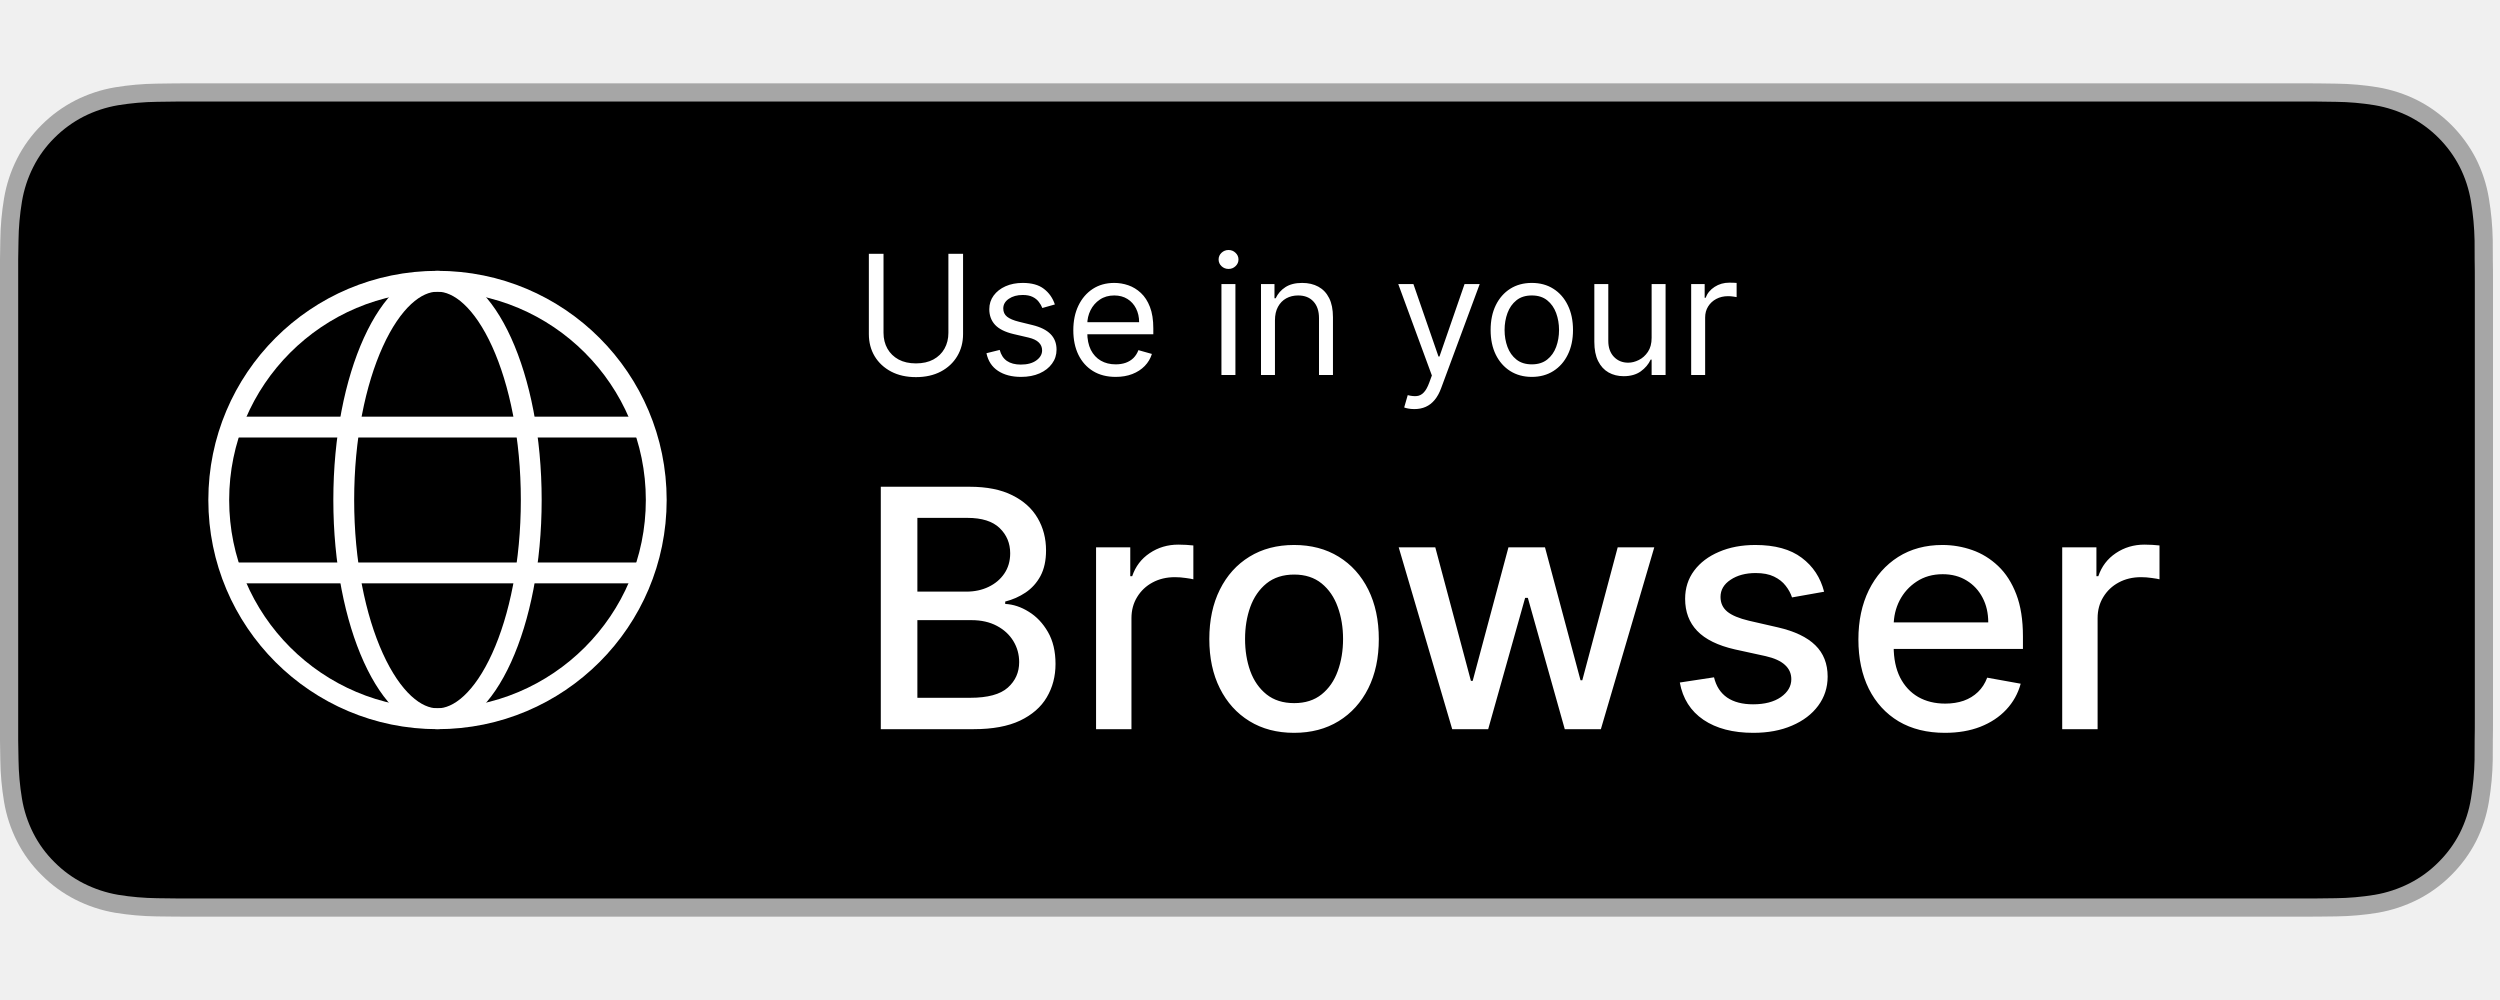
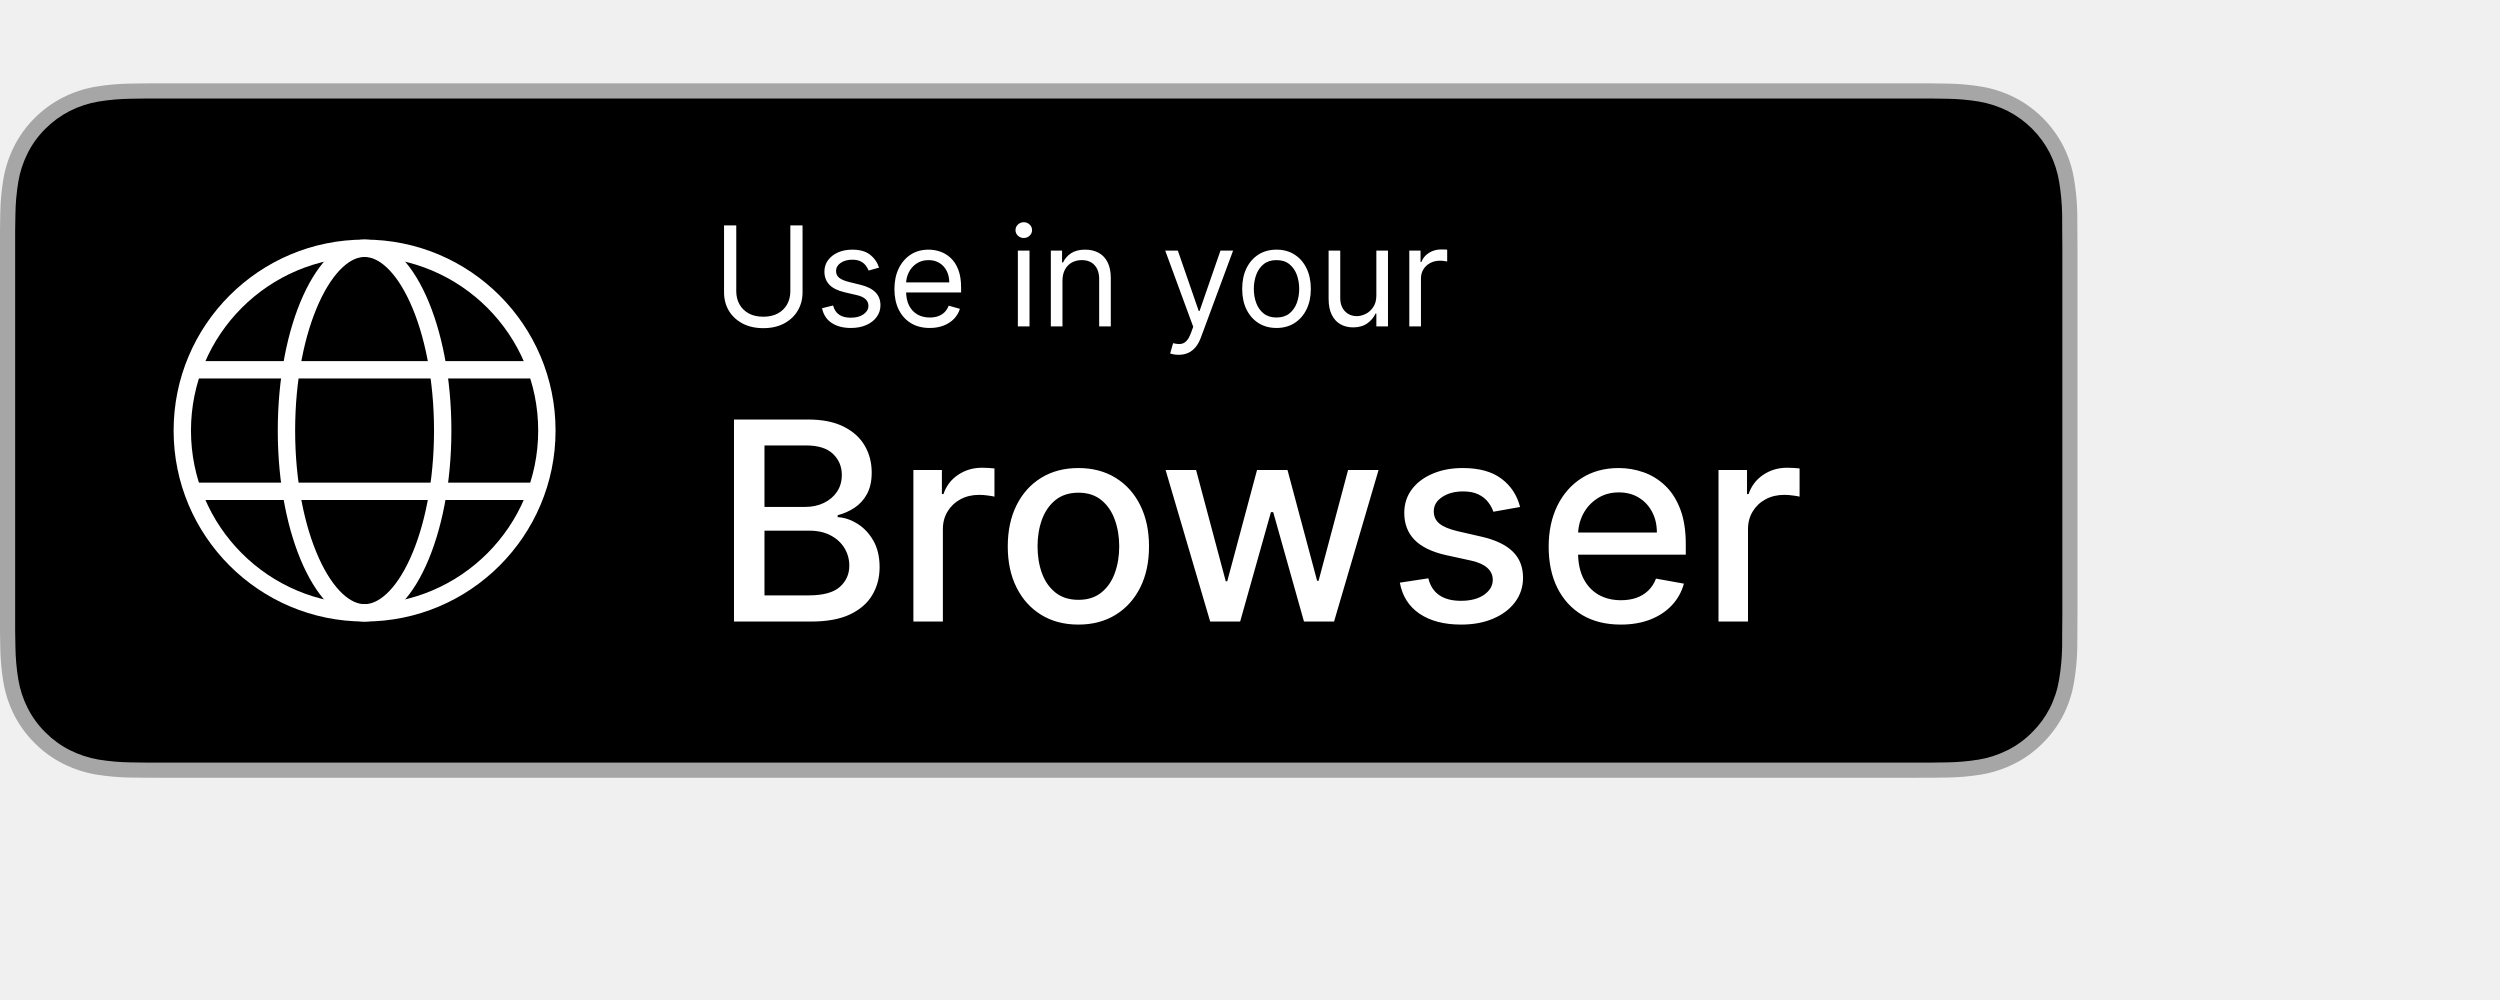
- <svg xmlns="http://www.w3.org/2000/svg" width="120" height="48" viewBox="0 0 120 40" fill="none">
+ <svg xmlns="http://www.w3.org/2000/svg" width="120" height="48" viewBox="0 0 144 48" fill="none">
  <g clip-path="url(#clip0_5_20)">
    <path d="M110.135 0H9.535C9.168 0 8.806 0 8.44 0.002C8.134 0.004 7.83 0.01 7.521 0.015C6.85 0.023 6.18 0.082 5.517 0.192C4.856 0.304 4.215 0.515 3.616 0.819C3.018 1.125 2.472 1.522 1.998 1.997C1.52 2.471 1.122 3.018 0.819 3.618C0.515 4.217 0.305 4.859 0.194 5.522C0.083 6.183 0.023 6.853 0.015 7.524C0.006 7.83 0.005 8.138 0 8.444V31.559C0.005 31.869 0.006 32.17 0.015 32.481C0.023 33.152 0.083 33.821 0.194 34.483C0.304 35.145 0.515 35.788 0.819 36.387C1.122 36.985 1.52 37.53 1.998 38.001C2.471 38.478 3.017 38.876 3.616 39.18C4.215 39.484 4.855 39.697 5.517 39.811C6.18 39.919 6.85 39.979 7.521 39.987C7.83 39.994 8.134 39.998 8.44 39.998C8.806 40 9.168 40 9.535 40H110.135C110.494 40 110.859 40 111.219 39.998C111.523 39.998 111.836 39.994 112.141 39.987C112.811 39.979 113.479 39.92 114.141 39.811C114.804 39.696 115.448 39.483 116.049 39.18C116.647 38.876 117.193 38.478 117.666 38.001C118.142 37.528 118.541 36.984 118.848 36.387C119.15 35.787 119.358 35.145 119.467 34.483C119.578 33.821 119.64 33.152 119.652 32.481C119.656 32.17 119.656 31.869 119.656 31.559C119.664 31.195 119.664 30.834 119.664 30.465V9.536C119.664 9.17 119.664 8.807 119.656 8.444C119.656 8.138 119.656 7.83 119.652 7.524C119.64 6.853 119.578 6.183 119.467 5.522C119.358 4.859 119.149 4.218 118.848 3.618C118.23 2.415 117.252 1.436 116.049 0.818C115.448 0.516 114.804 0.304 114.141 0.191C113.48 0.081 112.811 0.022 112.141 0.015C111.836 0.01 111.523 0.004 111.219 0.002C110.859 0 110.494 0 110.135 0Z" fill="#A6A6A6" />
    <path d="M8.445 39.125C8.14 39.125 7.843 39.121 7.541 39.114C6.914 39.106 6.29 39.052 5.671 38.951C5.095 38.852 4.537 38.667 4.015 38.403C3.498 38.142 3.026 37.798 2.618 37.387C2.204 36.98 1.859 36.508 1.597 35.99C1.333 35.469 1.149 34.91 1.054 34.333C0.951 33.713 0.896 33.086 0.888 32.458C0.881 32.247 0.873 31.545 0.873 31.545V8.444C0.873 8.444 0.882 7.753 0.888 7.55C0.895 6.922 0.951 6.297 1.053 5.678C1.149 5.099 1.332 4.539 1.597 4.016C1.857 3.498 2.2 3.026 2.612 2.618C3.023 2.206 3.496 1.861 4.014 1.595C4.535 1.332 5.092 1.149 5.667 1.051C6.288 0.95 6.915 0.895 7.543 0.887L8.445 0.875H111.214L112.127 0.888C112.75 0.895 113.371 0.949 113.985 1.05C114.566 1.149 115.13 1.334 115.656 1.598C116.694 2.133 117.539 2.979 118.071 4.018C118.332 4.538 118.512 5.094 118.606 5.667C118.71 6.291 118.768 6.922 118.78 7.554C118.783 7.837 118.783 8.142 118.783 8.444C118.791 8.819 118.791 9.176 118.791 9.536V30.465C118.791 30.828 118.791 31.183 118.783 31.54C118.783 31.865 118.783 32.163 118.779 32.47C118.768 33.091 118.71 33.71 118.608 34.323C118.515 34.904 118.333 35.468 118.068 35.993C117.805 36.506 117.462 36.973 117.053 37.379C116.644 37.793 116.172 38.138 115.653 38.401C115.128 38.667 114.566 38.853 113.985 38.951C113.367 39.052 112.742 39.107 112.116 39.114C111.823 39.121 111.517 39.125 111.219 39.125L110.135 39.127L8.445 39.125Z" fill="black" />
    <path d="M45.523 8.182H46.227V12.034C46.227 12.432 46.133 12.787 45.946 13.099C45.76 13.41 45.498 13.655 45.159 13.835C44.82 14.013 44.422 14.102 43.966 14.102C43.51 14.102 43.112 14.013 42.773 13.835C42.434 13.655 42.17 13.41 41.983 13.099C41.797 12.787 41.705 12.432 41.705 12.034V8.182H42.409V11.977C42.409 12.261 42.472 12.514 42.597 12.736C42.722 12.956 42.9 13.129 43.131 13.256C43.364 13.381 43.642 13.443 43.966 13.443C44.29 13.443 44.568 13.381 44.801 13.256C45.034 13.129 45.212 12.956 45.335 12.736C45.46 12.514 45.523 12.261 45.523 11.977V8.182ZM50.634 10.614L50.032 10.784C49.994 10.684 49.938 10.586 49.864 10.492C49.792 10.395 49.694 10.315 49.569 10.253C49.444 10.19 49.284 10.159 49.089 10.159C48.822 10.159 48.599 10.221 48.421 10.344C48.245 10.465 48.157 10.619 48.157 10.807C48.157 10.973 48.218 11.105 48.339 11.202C48.46 11.298 48.649 11.379 48.907 11.443L49.555 11.602C49.945 11.697 50.236 11.842 50.427 12.037C50.618 12.23 50.714 12.479 50.714 12.784C50.714 13.034 50.642 13.258 50.498 13.454C50.356 13.652 50.157 13.807 49.901 13.921C49.646 14.034 49.348 14.091 49.009 14.091C48.564 14.091 48.196 13.994 47.904 13.801C47.612 13.608 47.428 13.326 47.35 12.954L47.986 12.796C48.047 13.03 48.162 13.206 48.33 13.324C48.501 13.441 48.723 13.5 48.998 13.5C49.31 13.5 49.559 13.434 49.742 13.301C49.928 13.167 50.021 13.006 50.021 12.818C50.021 12.667 49.968 12.54 49.861 12.438C49.755 12.333 49.593 12.256 49.373 12.204L48.646 12.034C48.246 11.939 47.952 11.793 47.765 11.594C47.579 11.393 47.486 11.142 47.486 10.841C47.486 10.595 47.556 10.377 47.694 10.188C47.834 9.998 48.024 9.849 48.265 9.741C48.507 9.634 48.782 9.58 49.089 9.58C49.521 9.58 49.86 9.674 50.106 9.864C50.354 10.053 50.53 10.303 50.634 10.614ZM53.553 14.091C53.132 14.091 52.769 13.998 52.465 13.812C52.161 13.625 51.928 13.364 51.763 13.028C51.6 12.691 51.519 12.299 51.519 11.852C51.519 11.405 51.6 11.011 51.763 10.671C51.928 10.328 52.157 10.061 52.45 9.869C52.746 9.676 53.09 9.58 53.484 9.58C53.712 9.58 53.936 9.617 54.158 9.693C54.379 9.769 54.581 9.892 54.763 10.062C54.945 10.231 55.09 10.454 55.197 10.733C55.305 11.011 55.359 11.354 55.359 11.761V12.046H51.996V11.466H54.678C54.678 11.22 54.628 11 54.53 10.807C54.433 10.614 54.295 10.461 54.115 10.349C53.937 10.238 53.727 10.182 53.484 10.182C53.217 10.182 52.986 10.248 52.791 10.381C52.598 10.511 52.449 10.682 52.345 10.892C52.241 11.102 52.189 11.328 52.189 11.568V11.954C52.189 12.284 52.246 12.563 52.359 12.793C52.475 13.02 52.635 13.193 52.84 13.312C53.044 13.43 53.282 13.489 53.553 13.489C53.729 13.489 53.888 13.464 54.03 13.415C54.174 13.364 54.298 13.288 54.402 13.188C54.506 13.085 54.587 12.958 54.644 12.807L55.291 12.989C55.223 13.208 55.108 13.402 54.947 13.568C54.786 13.733 54.588 13.862 54.351 13.954C54.114 14.046 53.848 14.091 53.553 14.091ZM58.629 14V9.636H59.3V14H58.629ZM58.97 8.909C58.84 8.909 58.727 8.865 58.632 8.776C58.539 8.687 58.493 8.58 58.493 8.455C58.493 8.33 58.539 8.223 58.632 8.134C58.727 8.045 58.84 8 58.97 8C59.101 8 59.213 8.045 59.305 8.134C59.4 8.223 59.447 8.33 59.447 8.455C59.447 8.58 59.4 8.687 59.305 8.776C59.213 8.865 59.101 8.909 58.97 8.909ZM61.198 11.375V14H60.528V9.636H61.175V10.318H61.232C61.334 10.097 61.49 9.919 61.698 9.784C61.907 9.648 62.175 9.58 62.505 9.58C62.8 9.58 63.059 9.64 63.281 9.761C63.502 9.881 63.675 10.062 63.798 10.307C63.921 10.549 63.982 10.856 63.982 11.227V14H63.312V11.273C63.312 10.93 63.223 10.663 63.045 10.472C62.867 10.278 62.622 10.182 62.312 10.182C62.098 10.182 61.907 10.228 61.738 10.321C61.571 10.414 61.44 10.549 61.343 10.727C61.246 10.905 61.198 11.121 61.198 11.375ZM67.889 15.636C67.776 15.636 67.674 15.627 67.585 15.608C67.496 15.591 67.435 15.574 67.401 15.557L67.571 14.966C67.734 15.008 67.878 15.023 68.003 15.011C68.128 15 68.239 14.944 68.335 14.844C68.434 14.745 68.524 14.585 68.605 14.364L68.73 14.023L67.117 9.636H67.844L69.048 13.114H69.094L70.298 9.636H71.026L69.173 14.636C69.09 14.862 68.987 15.048 68.864 15.196C68.74 15.346 68.597 15.456 68.435 15.528C68.274 15.6 68.092 15.636 67.889 15.636ZM73.527 14.091C73.133 14.091 72.787 13.997 72.49 13.81C72.195 13.622 71.963 13.36 71.797 13.023C71.632 12.686 71.55 12.292 71.55 11.841C71.55 11.386 71.632 10.99 71.797 10.651C71.963 10.312 72.195 10.048 72.49 9.861C72.787 9.673 73.133 9.58 73.527 9.58C73.921 9.58 74.266 9.673 74.561 9.861C74.858 10.048 75.09 10.312 75.254 10.651C75.421 10.99 75.504 11.386 75.504 11.841C75.504 12.292 75.421 12.686 75.254 13.023C75.09 13.36 74.858 13.622 74.561 13.81C74.266 13.997 73.921 14.091 73.527 14.091ZM73.527 13.489C73.826 13.489 74.072 13.412 74.266 13.258C74.459 13.105 74.602 12.903 74.695 12.653C74.787 12.403 74.834 12.133 74.834 11.841C74.834 11.549 74.787 11.277 74.695 11.026C74.602 10.774 74.459 10.57 74.266 10.415C74.072 10.259 73.826 10.182 73.527 10.182C73.228 10.182 72.981 10.259 72.788 10.415C72.595 10.57 72.452 10.774 72.359 11.026C72.267 11.277 72.22 11.549 72.22 11.841C72.22 12.133 72.267 12.403 72.359 12.653C72.452 12.903 72.595 13.105 72.788 13.258C72.981 13.412 73.228 13.489 73.527 13.489ZM79.278 12.216V9.636H79.948V14H79.278V13.261H79.232C79.13 13.483 78.971 13.671 78.755 13.827C78.539 13.98 78.266 14.057 77.937 14.057C77.664 14.057 77.422 13.997 77.21 13.878C76.997 13.757 76.831 13.575 76.71 13.332C76.588 13.088 76.528 12.78 76.528 12.409V9.636H77.198V12.364C77.198 12.682 77.287 12.936 77.465 13.125C77.645 13.314 77.874 13.409 78.153 13.409C78.319 13.409 78.489 13.367 78.661 13.281C78.835 13.196 78.981 13.065 79.099 12.889C79.218 12.713 79.278 12.489 79.278 12.216ZM81.176 14V9.636H81.824V10.296H81.869C81.949 10.079 82.093 9.904 82.301 9.77C82.51 9.635 82.744 9.568 83.006 9.568C83.055 9.568 83.117 9.569 83.19 9.571C83.264 9.573 83.32 9.576 83.358 9.58V10.261C83.335 10.256 83.283 10.247 83.202 10.236C83.122 10.223 83.038 10.216 82.949 10.216C82.737 10.216 82.547 10.26 82.381 10.349C82.216 10.437 82.085 10.558 81.989 10.713C81.894 10.867 81.847 11.042 81.847 11.239V14H81.176Z" fill="white" />
    <path d="M42.278 31V19.364H46.54C47.365 19.364 48.049 19.5 48.591 19.773C49.133 20.042 49.538 20.407 49.807 20.869C50.076 21.328 50.21 21.845 50.21 22.421C50.21 22.905 50.121 23.314 49.943 23.648C49.765 23.977 49.526 24.242 49.227 24.443C48.932 24.64 48.606 24.784 48.25 24.875V24.989C48.636 25.008 49.013 25.133 49.381 25.364C49.752 25.591 50.059 25.915 50.301 26.335C50.544 26.756 50.665 27.267 50.665 27.869C50.665 28.464 50.525 28.998 50.244 29.472C49.968 29.941 49.54 30.314 48.96 30.591C48.381 30.864 47.64 31 46.739 31H42.278ZM44.034 29.494H46.568C47.409 29.494 48.011 29.331 48.375 29.006C48.739 28.68 48.92 28.273 48.92 27.784C48.92 27.417 48.828 27.079 48.642 26.773C48.456 26.466 48.191 26.222 47.847 26.04C47.506 25.858 47.1 25.767 46.631 25.767H44.034V29.494ZM44.034 24.398H46.386C46.78 24.398 47.135 24.322 47.449 24.171C47.767 24.019 48.019 23.807 48.205 23.534C48.394 23.258 48.489 22.932 48.489 22.557C48.489 22.076 48.32 21.672 47.983 21.347C47.646 21.021 47.129 20.858 46.432 20.858H44.034V24.398ZM52.611 31V22.273H54.253V23.659H54.344C54.503 23.189 54.783 22.82 55.185 22.551C55.59 22.278 56.048 22.142 56.56 22.142C56.666 22.142 56.791 22.146 56.935 22.153C57.082 22.161 57.198 22.171 57.281 22.182V23.807C57.213 23.788 57.092 23.767 56.918 23.744C56.743 23.718 56.569 23.704 56.395 23.704C55.993 23.704 55.635 23.79 55.321 23.96C55.01 24.127 54.764 24.36 54.582 24.659C54.401 24.954 54.31 25.292 54.31 25.671V31H52.611ZM62.115 31.176C61.297 31.176 60.583 30.989 59.973 30.614C59.363 30.239 58.89 29.714 58.553 29.04C58.215 28.366 58.047 27.578 58.047 26.676C58.047 25.771 58.215 24.979 58.553 24.301C58.89 23.623 59.363 23.097 59.973 22.722C60.583 22.347 61.297 22.159 62.115 22.159C62.933 22.159 63.647 22.347 64.257 22.722C64.867 23.097 65.34 23.623 65.678 24.301C66.015 24.979 66.183 25.771 66.183 26.676C66.183 27.578 66.015 28.366 65.678 29.04C65.34 29.714 64.867 30.239 64.257 30.614C63.647 30.989 62.933 31.176 62.115 31.176ZM62.121 29.75C62.651 29.75 63.09 29.61 63.439 29.329C63.787 29.049 64.045 28.676 64.212 28.21C64.382 27.744 64.467 27.231 64.467 26.671C64.467 26.114 64.382 25.602 64.212 25.136C64.045 24.667 63.787 24.29 63.439 24.006C63.09 23.722 62.651 23.579 62.121 23.579C61.587 23.579 61.144 23.722 60.791 24.006C60.443 24.29 60.183 24.667 60.013 25.136C59.846 25.602 59.763 26.114 59.763 26.671C59.763 27.231 59.846 27.744 60.013 28.21C60.183 28.676 60.443 29.049 60.791 29.329C61.144 29.61 61.587 29.75 62.121 29.75ZM69.706 31L67.138 22.273H68.894L70.604 28.682H70.689L72.405 22.273H74.16L75.865 28.653H75.95L77.649 22.273H79.405L76.842 31H75.109L73.337 24.699H73.206L71.433 31H69.706ZM87.557 24.403L86.017 24.676C85.953 24.479 85.85 24.292 85.71 24.114C85.574 23.936 85.388 23.79 85.153 23.676C84.919 23.562 84.625 23.506 84.273 23.506C83.792 23.506 83.39 23.614 83.068 23.829C82.746 24.042 82.585 24.316 82.585 24.653C82.585 24.945 82.693 25.18 82.909 25.358C83.125 25.536 83.474 25.682 83.954 25.796L85.341 26.114C86.144 26.299 86.742 26.585 87.136 26.972C87.53 27.358 87.727 27.86 87.727 28.477C87.727 29 87.576 29.466 87.273 29.875C86.974 30.28 86.555 30.599 86.017 30.829C85.483 31.061 84.864 31.176 84.159 31.176C83.182 31.176 82.385 30.968 81.767 30.551C81.15 30.131 80.771 29.534 80.631 28.761L82.273 28.511C82.375 28.939 82.585 29.263 82.903 29.483C83.222 29.699 83.636 29.807 84.148 29.807C84.704 29.807 85.15 29.691 85.483 29.46C85.816 29.225 85.983 28.939 85.983 28.602C85.983 28.329 85.881 28.1 85.676 27.915C85.475 27.729 85.167 27.589 84.75 27.494L83.273 27.171C82.458 26.985 81.856 26.689 81.466 26.284C81.079 25.879 80.886 25.366 80.886 24.744C80.886 24.229 81.03 23.778 81.318 23.392C81.606 23.006 82.004 22.704 82.511 22.489C83.019 22.269 83.6 22.159 84.256 22.159C85.199 22.159 85.941 22.364 86.483 22.773C87.025 23.178 87.383 23.722 87.557 24.403ZM93.356 31.176C92.497 31.176 91.756 30.992 91.135 30.625C90.517 30.254 90.04 29.733 89.703 29.062C89.37 28.388 89.203 27.599 89.203 26.693C89.203 25.799 89.37 25.011 89.703 24.329C90.04 23.648 90.51 23.116 91.112 22.733C91.718 22.35 92.427 22.159 93.237 22.159C93.73 22.159 94.207 22.241 94.669 22.403C95.131 22.566 95.546 22.822 95.913 23.171C96.281 23.519 96.57 23.972 96.783 24.528C96.995 25.081 97.101 25.754 97.101 26.546V27.148H90.163V25.875H95.436C95.436 25.428 95.345 25.032 95.163 24.688C94.981 24.339 94.726 24.064 94.396 23.864C94.07 23.663 93.688 23.562 93.249 23.562C92.771 23.562 92.355 23.68 91.999 23.915C91.646 24.146 91.374 24.449 91.18 24.824C90.991 25.195 90.896 25.599 90.896 26.034V27.028C90.896 27.612 90.999 28.108 91.203 28.517C91.412 28.926 91.701 29.239 92.072 29.454C92.444 29.667 92.877 29.773 93.374 29.773C93.695 29.773 93.989 29.727 94.254 29.636C94.519 29.542 94.749 29.401 94.942 29.216C95.135 29.03 95.283 28.801 95.385 28.528L96.993 28.818C96.864 29.292 96.633 29.706 96.3 30.062C95.97 30.415 95.555 30.689 95.055 30.886C94.559 31.079 93.993 31.176 93.356 31.176ZM98.986 31V22.273H100.628V23.659H100.719C100.878 23.189 101.158 22.82 101.56 22.551C101.965 22.278 102.423 22.142 102.935 22.142C103.041 22.142 103.166 22.146 103.31 22.153C103.457 22.161 103.573 22.171 103.656 22.182V23.807C103.588 23.788 103.467 23.767 103.293 23.744C103.118 23.718 102.944 23.704 102.77 23.704C102.368 23.704 102.01 23.79 101.696 23.96C101.385 24.127 101.139 24.36 100.957 24.659C100.776 24.954 100.685 25.292 100.685 25.671V31H98.986Z" fill="white" />
    <circle cx="21" cy="20" r="10.5" stroke="white" />
    <path d="M25.5 20C25.5 22.983 24.949 25.659 24.08 27.571C23.191 29.528 22.064 30.5 21 30.5C19.936 30.5 18.809 29.528 17.92 27.571C17.051 25.659 16.5 22.983 16.5 20C16.5 17.017 17.051 14.341 17.92 12.429C18.809 10.472 19.936 9.5 21 9.5C22.064 9.5 23.191 10.472 24.08 12.429C24.949 14.341 25.5 17.017 25.5 20Z" stroke="white" />
    <line x1="11" y1="16.5" x2="31" y2="16.5" stroke="white" />
    <line x1="11" y1="23.5" x2="31" y2="23.5" stroke="white" />
  </g>
  <defs>
    <clipPath id="clip0_5_20">
      <rect width="119.664" height="40" fill="white" />
    </clipPath>
  </defs>
</svg>
